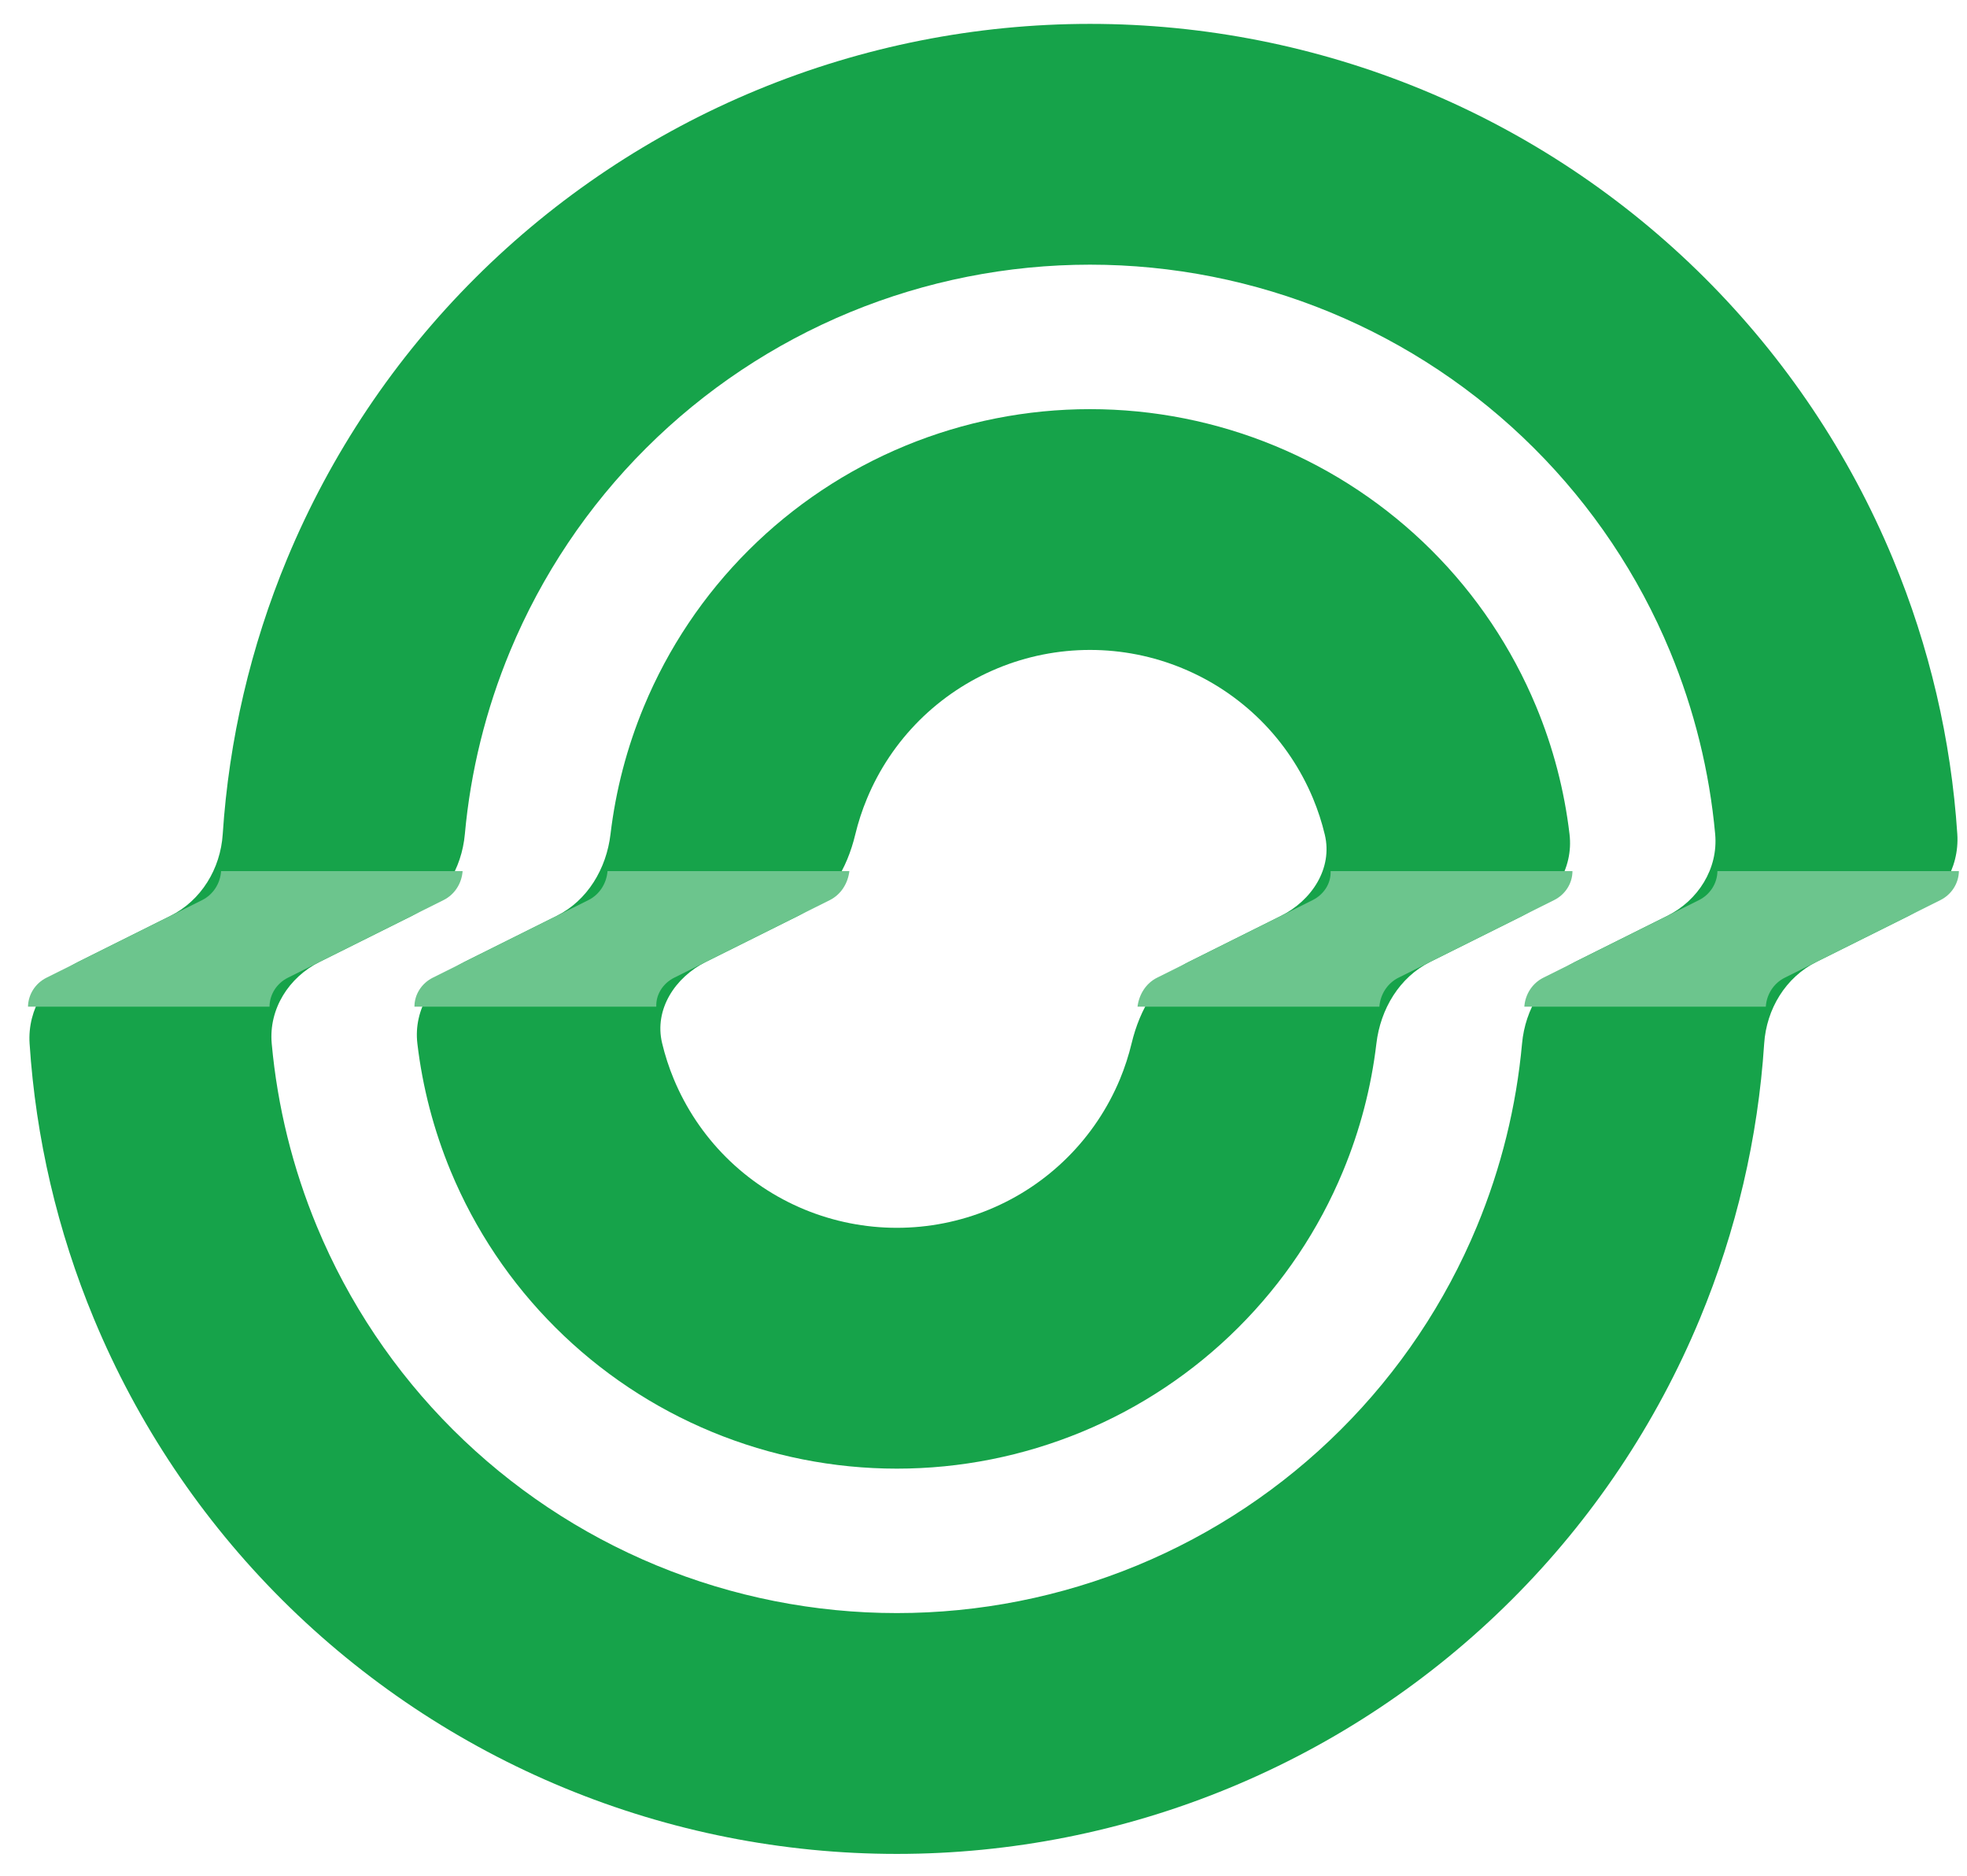
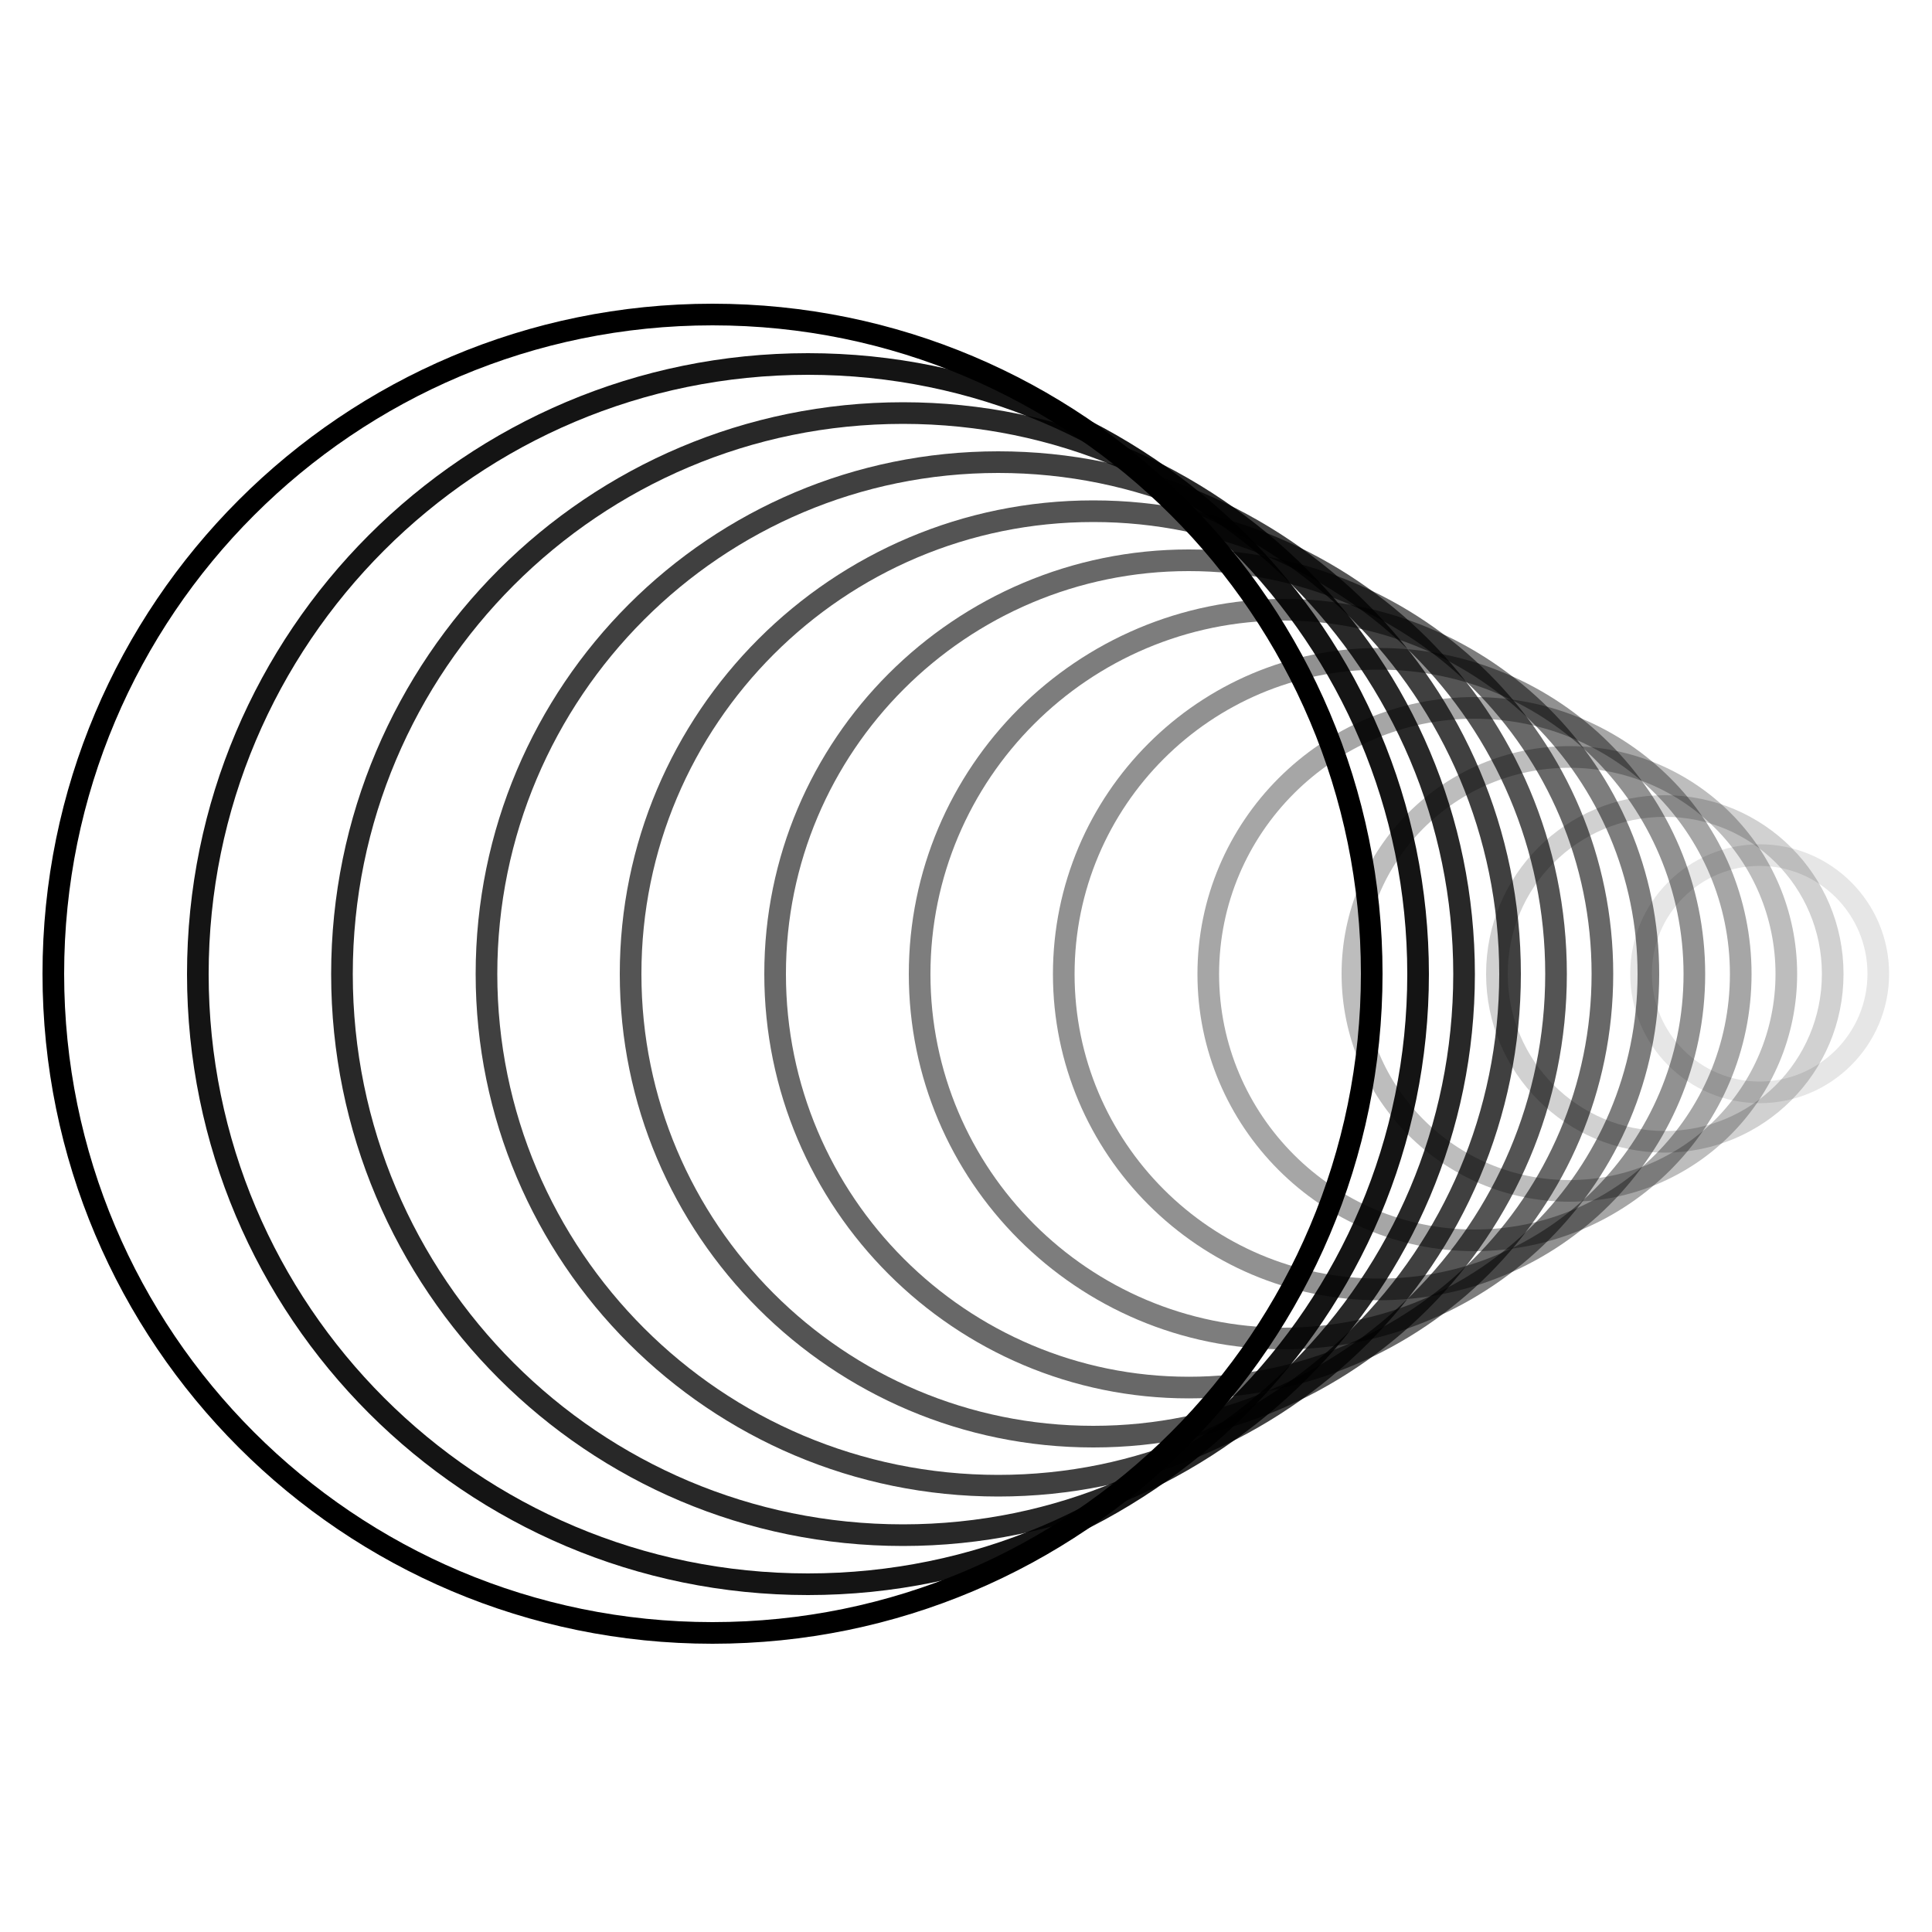
- <svg xmlns="http://www.w3.org/2000/svg" width="43" height="41" viewBox="0 0 43 41" fill="none">
-   <path fill-rule="evenodd" clip-rule="evenodd" d="M23.829 8.943C22.442 8.943 21.07 9.215 19.789 9.744C18.509 10.273 17.345 11.048 16.365 12.026C15.385 13.003 14.607 14.164 14.077 15.441C13.705 16.336 13.46 17.276 13.346 18.234C13.257 18.987 12.844 19.683 12.166 20.021L10.158 21.022C9.48 21.36 9.035 22.056 9.124 22.809C9.237 23.767 9.483 24.707 9.854 25.602C10.385 26.88 11.162 28.04 12.143 29.017C13.123 29.995 14.286 30.77 15.567 31.299C16.848 31.828 18.22 32.101 19.606 32.101C20.993 32.101 22.365 31.828 23.646 31.299C24.927 30.77 26.09 29.995 27.07 29.017C28.05 28.04 28.828 26.88 29.358 25.602C29.73 24.707 29.976 23.767 30.089 22.809C30.178 22.056 30.591 21.36 31.27 21.022L33.277 20.021C33.955 19.683 34.401 18.987 34.311 18.234C34.198 17.276 33.953 16.336 33.581 15.441C33.05 14.164 32.273 13.003 31.293 12.026C30.312 11.048 29.149 10.273 27.868 9.744C26.587 9.215 25.215 8.943 23.829 8.943ZM28.705 17.455C28.811 17.711 28.897 17.974 28.961 18.243C29.138 18.98 28.677 19.683 27.999 20.021L25.992 21.022C25.313 21.36 24.916 22.063 24.739 22.8C24.674 23.069 24.589 23.332 24.483 23.588C24.217 24.227 23.828 24.807 23.338 25.296C22.848 25.785 22.267 26.172 21.626 26.437C20.986 26.701 20.299 26.837 19.606 26.837C18.913 26.837 18.227 26.701 17.587 26.437C16.946 26.172 16.365 25.785 15.874 25.296C15.384 24.807 14.996 24.227 14.73 23.588C14.624 23.332 14.538 23.069 14.474 22.8C14.297 22.063 14.758 21.36 15.436 21.022L17.443 20.021C18.122 19.683 18.519 18.98 18.696 18.243C18.761 17.974 18.846 17.711 18.953 17.455C19.218 16.816 19.607 16.236 20.097 15.747C20.587 15.259 21.169 14.871 21.809 14.607C22.449 14.342 23.136 14.206 23.829 14.206C24.522 14.206 25.208 14.342 25.848 14.607C26.489 14.871 27.07 15.259 27.561 15.747C28.051 16.236 28.439 16.816 28.705 17.455Z" fill="#16A34A" />
-   <path fill-rule="evenodd" clip-rule="evenodd" d="M23.829 0.522C21.334 0.522 18.863 1.012 16.558 1.964C14.252 2.916 12.158 4.312 10.394 6.071C8.629 7.831 7.23 9.919 6.275 12.218C5.479 14.135 5.005 16.167 4.869 18.232C4.82 18.989 4.4 19.683 3.721 20.021L1.714 21.022C1.035 21.36 0.597 22.054 0.647 22.811C0.782 24.876 1.256 26.908 2.053 28.825C3.008 31.124 4.407 33.213 6.171 34.972C7.936 36.731 10.03 38.127 12.335 39.079C14.641 40.032 17.111 40.522 19.606 40.522C22.102 40.522 24.572 40.032 26.877 39.079C29.183 38.127 31.277 36.731 33.041 34.972C34.806 33.213 36.205 31.124 37.16 28.825C37.956 26.908 38.431 24.876 38.566 22.811C38.616 22.054 39.035 21.36 39.714 21.022L41.721 20.021C42.4 19.683 42.838 18.989 42.788 18.232C42.653 16.167 42.179 14.135 41.382 12.218C40.428 9.919 39.028 7.831 37.264 6.071C35.499 4.312 33.405 2.916 31.1 1.964C28.794 1.012 26.324 0.522 23.829 0.522ZM33.273 22.81C33.341 22.055 33.758 21.36 34.436 21.022L36.443 20.021C37.122 19.683 37.563 18.988 37.495 18.233C37.37 16.86 37.037 15.511 36.506 14.232C35.817 12.572 34.806 11.063 33.532 9.793C32.258 8.522 30.745 7.514 29.08 6.826C27.415 6.139 25.631 5.785 23.829 5.785C22.027 5.785 20.242 6.139 18.577 6.826C16.913 7.514 15.4 8.522 14.126 9.793C12.851 11.063 11.841 12.572 11.151 14.232C10.62 15.511 10.287 16.86 10.162 18.233C10.094 18.988 9.678 19.683 8.999 20.021L6.992 21.022C6.313 21.36 5.872 22.055 5.94 22.81C6.065 24.183 6.398 25.533 6.929 26.811C7.618 28.471 8.629 29.98 9.903 31.25C11.178 32.521 12.69 33.529 14.355 34.217C16.02 34.904 17.804 35.258 19.606 35.258C21.409 35.258 23.193 34.904 24.858 34.217C26.523 33.529 28.035 32.521 29.309 31.25C30.584 29.98 31.595 28.471 32.284 26.811C32.815 25.533 33.148 24.183 33.273 22.81Z" fill="#16A34A" />
-   <path d="M42.823 19.04H37.544C37.541 19.309 37.383 19.553 37.141 19.674L33.739 21.37C33.496 21.491 33.342 21.734 33.323 22.003H38.602C38.619 21.734 38.774 21.491 39.017 21.37L42.419 19.674C42.661 19.553 42.819 19.309 42.823 19.04Z" fill="#6cc58d" />
-   <path d="M0.612 22.003H5.892C5.894 21.734 6.052 21.491 6.295 21.37L9.696 19.674C9.939 19.553 10.094 19.309 10.113 19.04H4.833C4.816 19.309 4.661 19.553 4.419 19.674L1.017 21.37C0.774 21.491 0.617 21.734 0.612 22.003Z" fill="#6cc58d" />
-   <path d="M13.281 19.04C13.26 19.309 13.106 19.553 12.863 19.674L9.461 21.37C9.219 21.491 9.06 21.734 9.06 22.003H14.347C14.336 21.735 14.496 21.491 14.739 21.37L18.141 19.674C18.384 19.552 18.536 19.309 18.568 19.04H13.281Z" fill="#6cc58d" />
-   <path d="M29.088 19.04C29.1 19.309 28.939 19.552 28.696 19.674L25.295 21.37C25.052 21.491 24.9 21.735 24.867 22.003H30.154C30.175 21.734 30.33 21.491 30.572 21.37L33.974 19.674C34.217 19.553 34.375 19.309 34.375 19.04H29.088Z" fill="#6cc58d" />
+ <svg xmlns="http://www.w3.org/2000/svg" id="logo-65" width="80" height="80" viewBox="0 0 50 50" fill="none">
+   <path class="stroke" opacity="0.1" d="M48.61 25.2C48.61 23.504 47.236 22.13 45.54 22.13C43.844 22.13 42.47 23.504 42.47 25.2C42.47 26.895 43.844 28.27 45.54 28.27C47.236 28.27 48.61 26.895 48.61 25.2Z" stroke="black" stroke-width="0.56" stroke-miterlimit="10" />
+   <path class="stroke" opacity="0.18" d="M43.09 20.86H43.08C40.683 20.86 38.74 22.803 38.74 25.2V25.21C38.74 27.607 40.683 29.55 43.08 29.55H43.09C45.487 29.55 47.43 27.607 47.43 25.21V25.2C47.43 22.803 45.487 20.86 43.09 20.86Z" stroke="black" stroke-width="0.56" stroke-miterlimit="10" />
+   <path class="stroke" opacity="0.26" d="M46.23 25.205C46.23 22.104 43.716 19.59 40.615 19.59C37.514 19.59 35 22.104 35 25.205C35 28.306 37.514 30.82 40.615 30.82C43.716 30.82 46.23 28.306 46.23 25.205Z" stroke="black" stroke-width="0.56" stroke-miterlimit="10" />
+   <path class="stroke" opacity="0.35" d="M45.05 25.21C45.05 21.405 41.965 18.32 38.16 18.32C34.355 18.32 31.27 21.405 31.27 25.21C31.27 29.015 34.355 32.1 38.16 32.1C41.965 32.1 45.05 29.015 45.05 25.21Z" stroke="black" stroke-width="0.56" stroke-miterlimit="10" />
+   <path class="stroke" opacity="0.43" d="M43.85 25.21C43.85 20.703 40.197 17.05 35.69 17.05C31.183 17.05 27.53 20.703 27.53 25.21C27.53 29.717 31.183 33.37 35.69 33.37C40.197 33.37 43.85 29.717 43.85 25.21Z" stroke="black" stroke-width="0.56" stroke-miterlimit="10" />
+   <path class="stroke" opacity="0.51" d="M42.66 25.21C42.66 20.002 38.438 15.78 33.23 15.78C28.022 15.78 23.8 20.002 23.8 25.21C23.8 30.418 28.022 34.64 33.23 34.64C38.438 34.64 42.66 30.418 42.66 25.21Z" stroke="black" stroke-width="0.56" stroke-miterlimit="10" />
+   <path class="stroke" opacity="0.59" d="M30.77 14.5H30.76C24.851 14.5 20.06 19.291 20.06 25.2V25.21C20.06 31.119 24.851 35.91 30.76 35.91H30.77C36.679 35.91 41.47 31.119 41.47 25.21V25.2C41.47 19.291 36.679 14.5 30.77 14.5Z" stroke="black" stroke-width="0.56" stroke-miterlimit="10" />
+   <path class="stroke" opacity="0.67" d="M28.3 13.23H28.29C21.679 13.23 16.32 18.589 16.32 25.2V25.21C16.32 31.821 21.679 37.18 28.29 37.18H28.3C34.911 37.18 40.27 31.821 40.27 25.21V25.2C40.27 18.589 34.911 13.23 28.3 13.23Z" stroke="black" stroke-width="0.56" stroke-miterlimit="10" />
+   <path class="stroke" opacity="0.75" d="M39.08 25.205C39.08 17.89 33.15 11.96 25.835 11.96C18.52 11.96 12.59 17.89 12.59 25.205C12.59 32.52 18.52 38.45 25.835 38.45C33.15 38.45 39.08 32.52 39.08 25.205Z" stroke="black" stroke-width="0.56" stroke-miterlimit="10" />
+   <path class="stroke" opacity="0.84" d="M37.89 25.21C37.89 17.191 31.389 10.69 23.37 10.69C15.351 10.69 8.85 17.191 8.85 25.21C8.85 33.229 15.351 39.73 23.37 39.73C31.389 39.73 37.89 33.229 37.89 25.21Z" stroke="black" stroke-width="0.56" stroke-miterlimit="10" />
+   <path class="stroke" opacity="0.92" d="M36.7 25.21C36.7 16.489 29.631 9.42 20.91 9.42C12.189 9.42 5.12 16.489 5.12 25.21C5.12 33.931 12.189 41 20.91 41C29.631 41 36.7 33.931 36.7 25.21Z" stroke="black" stroke-width="0.56" stroke-miterlimit="10" />
+   <path class="stroke" d="M35.5 25.2C35.5 15.778 27.862 8.14 18.44 8.14C9.018 8.14 1.38 15.778 1.38 25.2C1.38 34.622 9.018 42.26 18.44 42.26C27.862 42.26 35.5 34.622 35.5 25.2Z" stroke="black" stroke-width="0.56" stroke-miterlimit="10" />
</svg>
